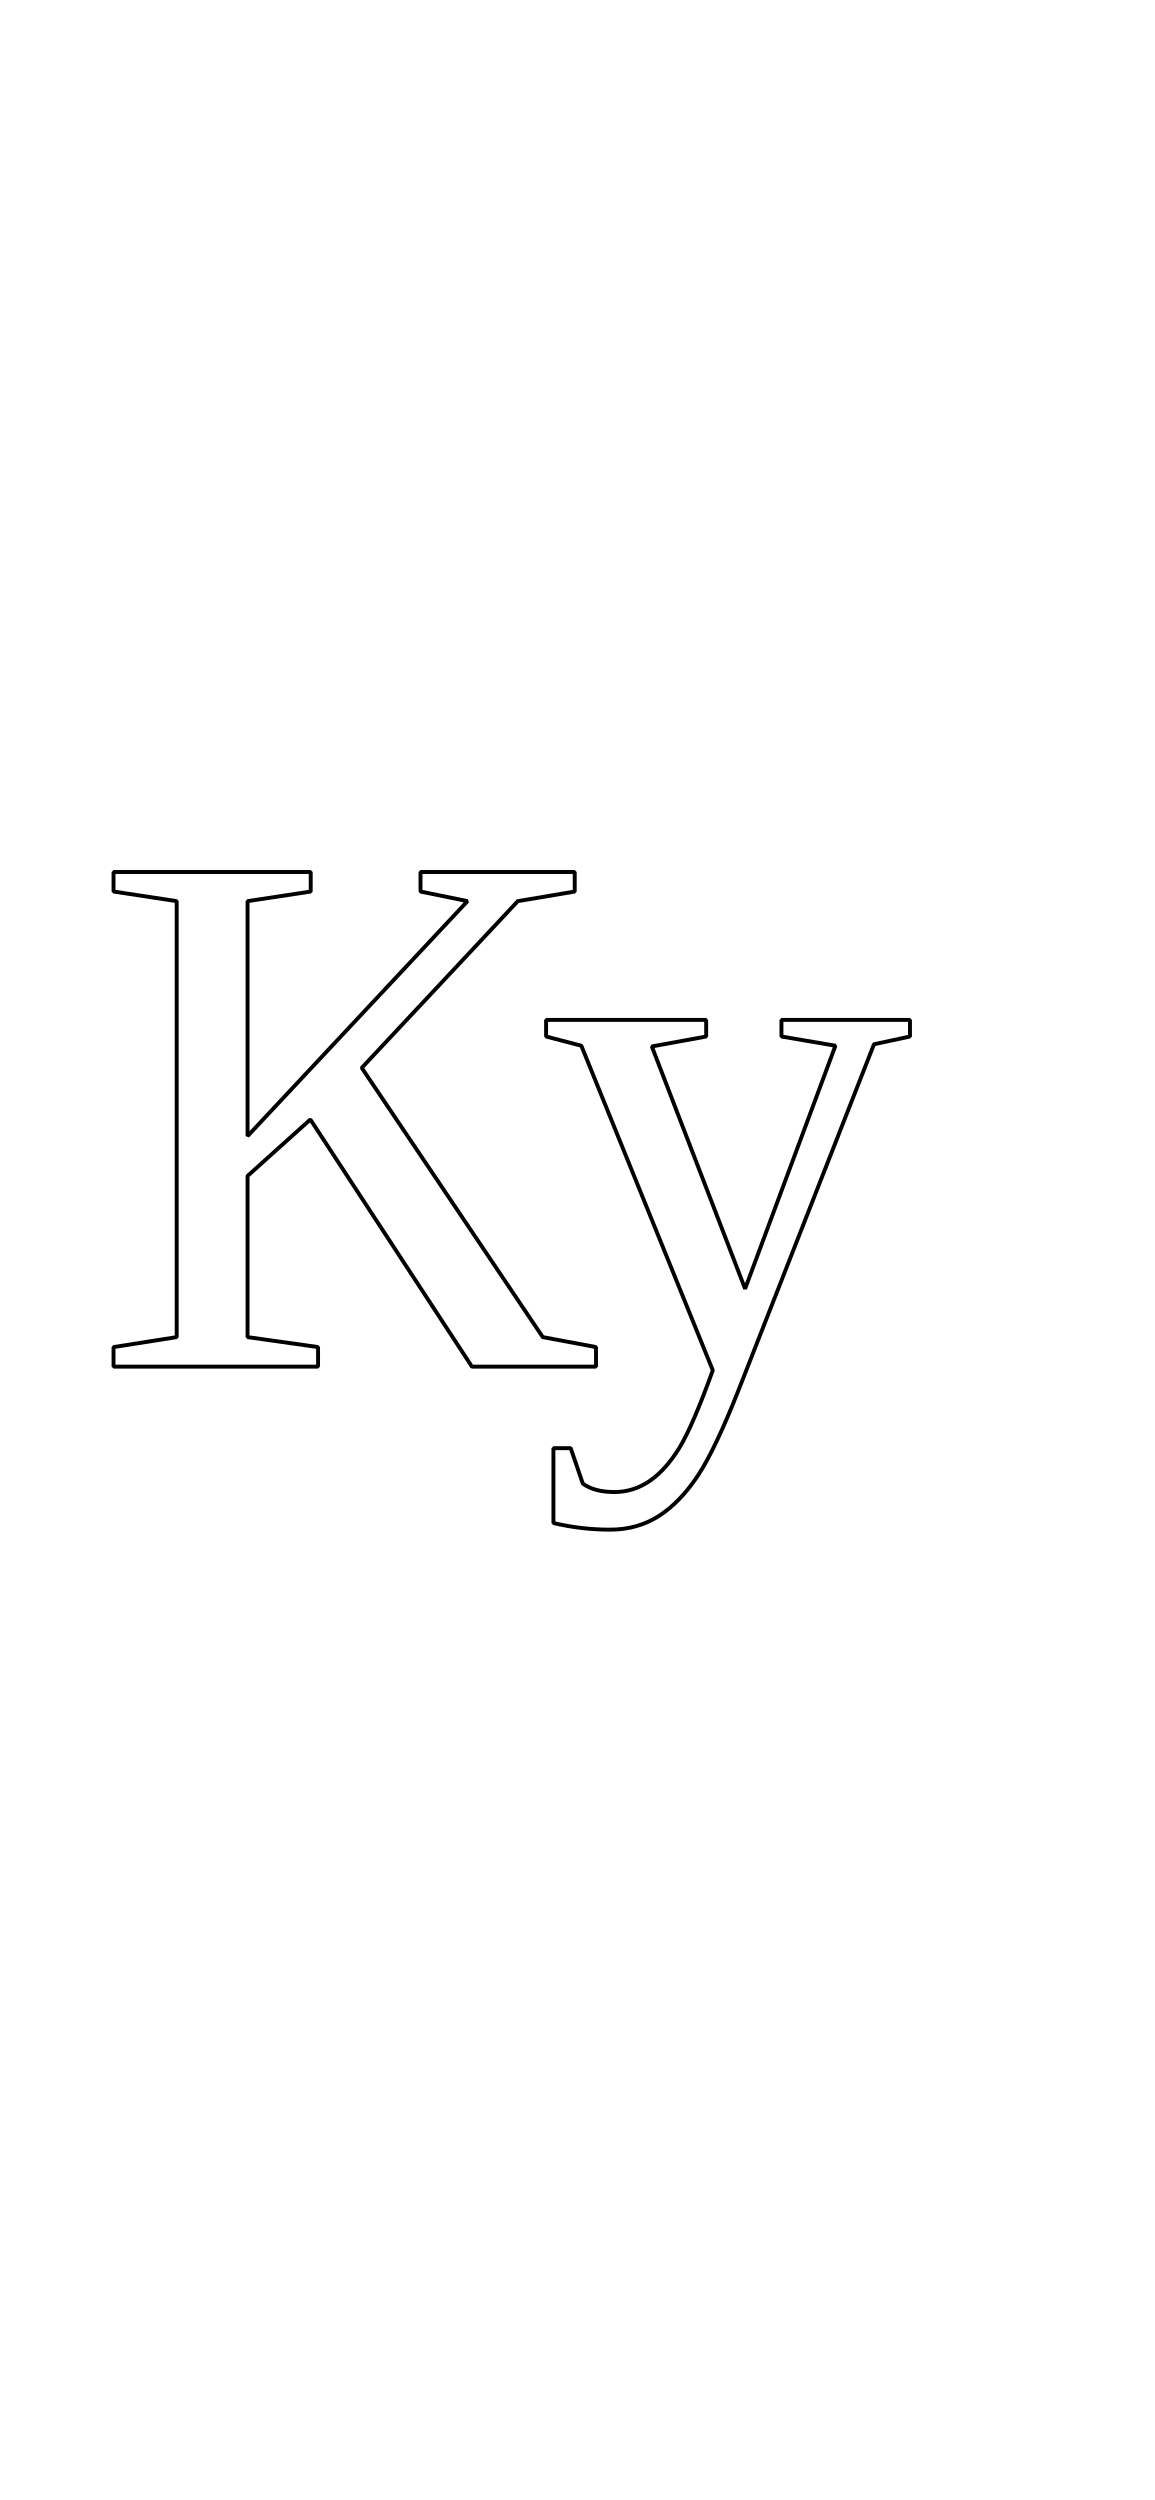
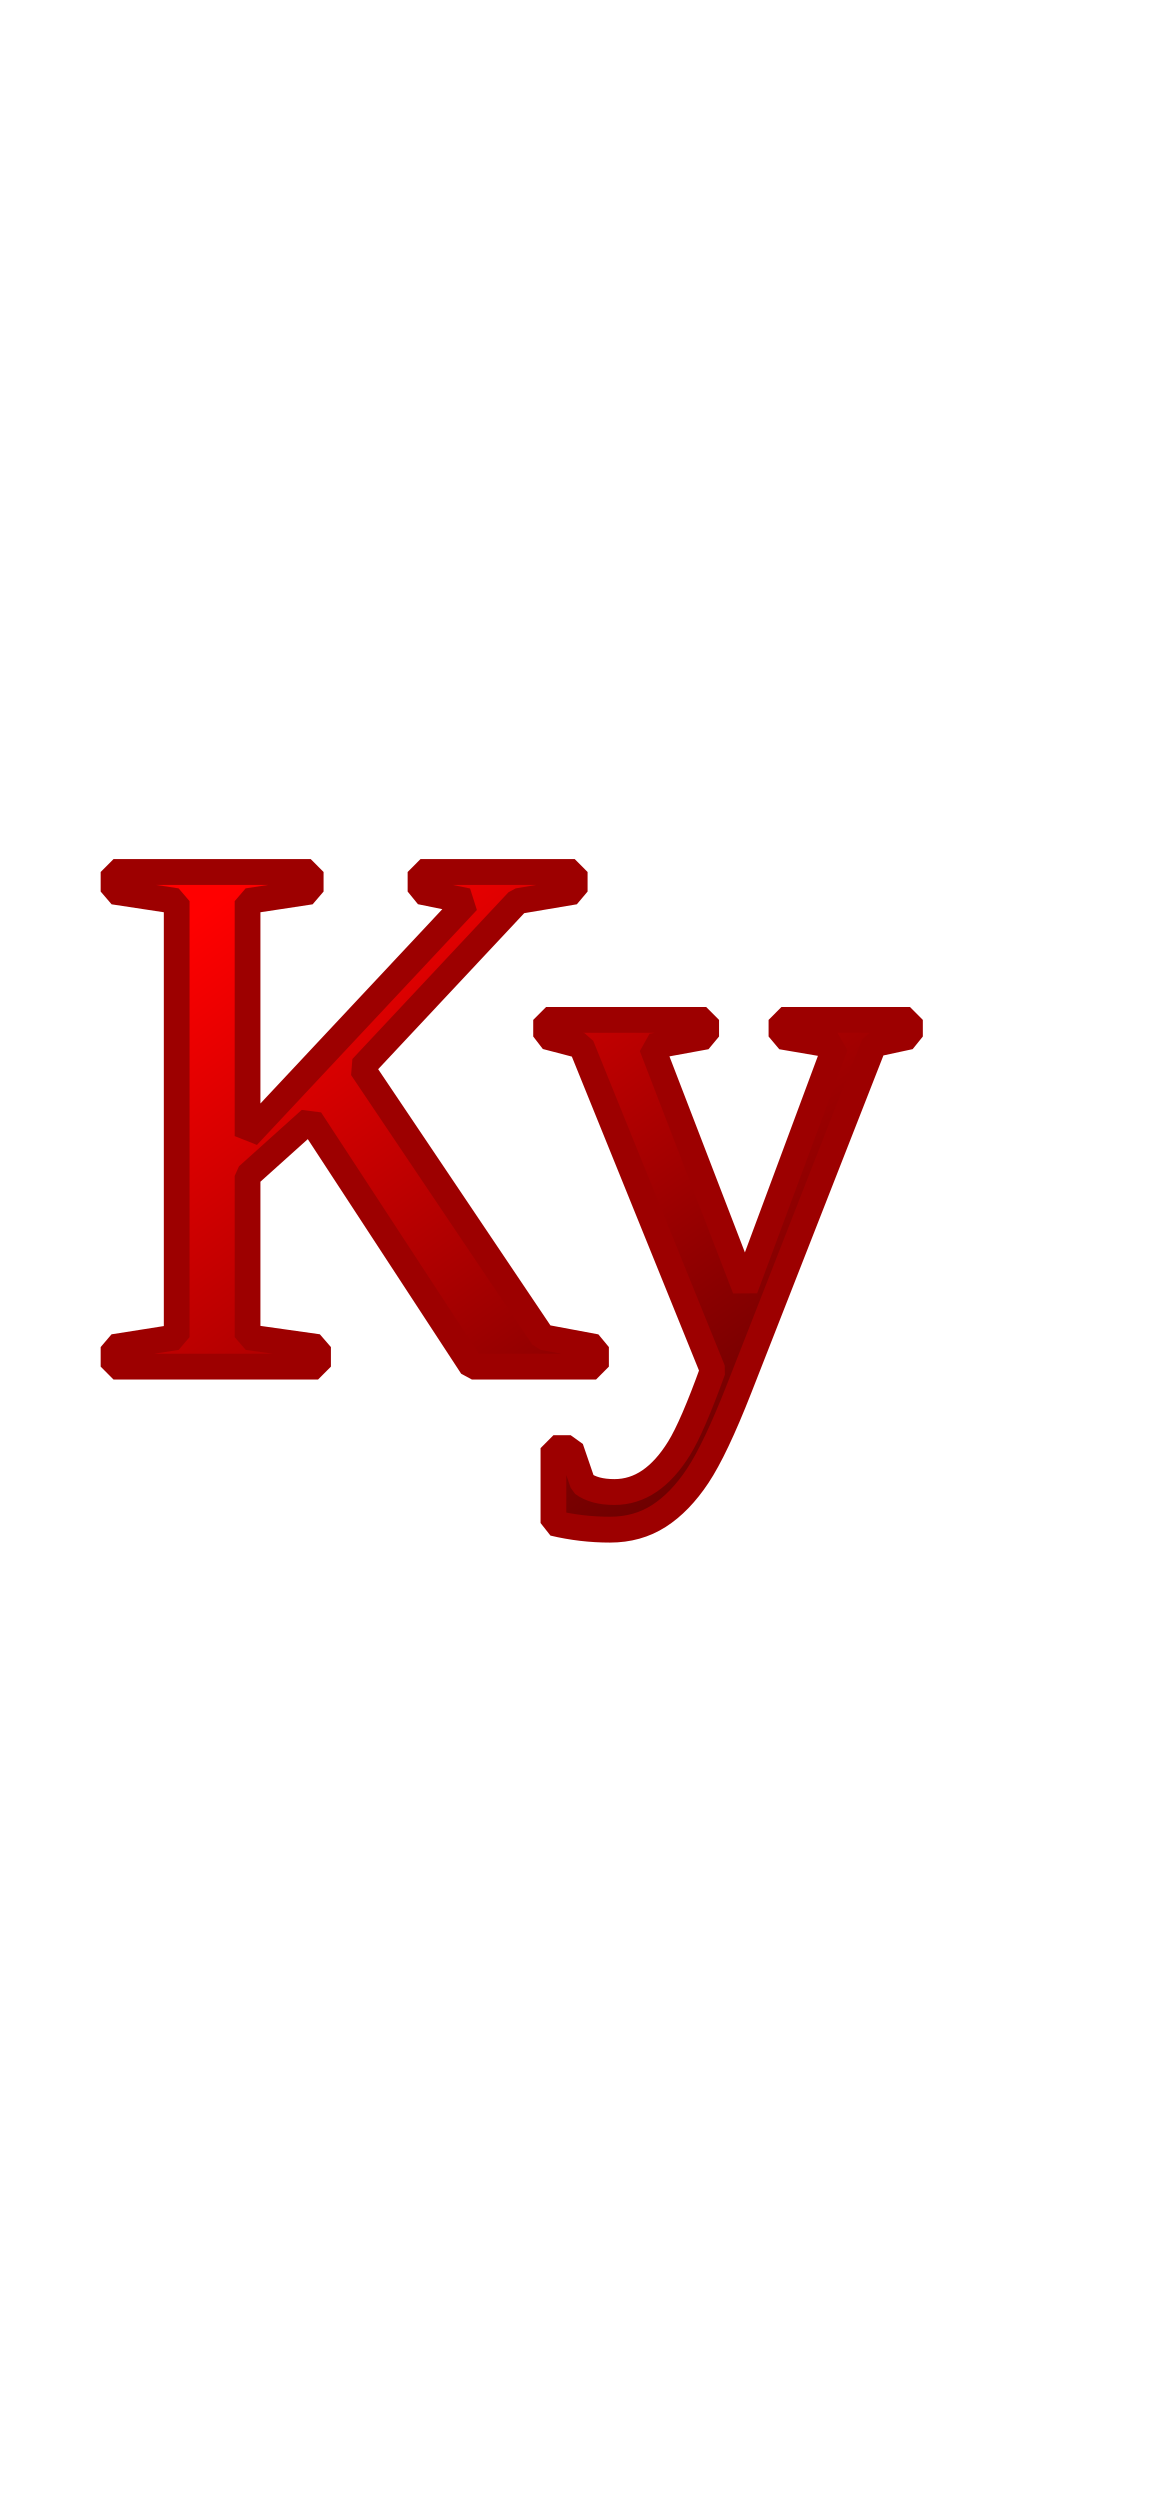
- <svg xmlns="http://www.w3.org/2000/svg" width="1125" height="2436" viewBox="0 0 1125 2436" version="1.1" id="svg1">
+ <svg xmlns="http://www.w3.org/2000/svg" xmlns:xlink="http://www.w3.org/1999/xlink" width="1125" height="2436" viewBox="0 0 1125 2436" version="1.1" id="svg1">
  <defs id="defs1">
+     <linearGradient id="linearGradient1">
+       <stop style="stop-color:#530000;stop-opacity:1;" offset="0" id="stop1" />
+       <stop style="stop-color:#ff0000;stop-opacity:1;" offset="1" id="stop2" />
+     </linearGradient>
    <rect x="142.585" y="765.141" width="863.545" height="704.894" id="rect1" />
-     <meshgradient id="meshgradient2" gradientUnits="userSpaceOnUse" x="161.43" y="795.047">
-       <meshrow id="meshrow2">
-         <meshpatch id="meshpatch2">
-           <stop path="c 75.125,0  150.25,0  225.375,0" style="stop-color:#ffffff;stop-opacity:1" id="stop3" />
-           <stop path="c 0,59.969  0,119.938  0,179.906" style="stop-color:#000000;stop-opacity:1" id="stop4" />
-           <stop path="c -75.125,0  -150.25,0  -225.375,0" style="stop-color:#ffffff;stop-opacity:1" id="stop5" />
-           <stop path="c 0,-59.969  0,-119.938  0,-179.906" style="stop-color:#000000;stop-opacity:1" id="stop6" />
-         </meshpatch>
-       </meshrow>
-     </meshgradient>
+     <linearGradient xlink:href="#linearGradient1" id="linearGradient2" x1="339.039" y1="977.718" x2="209.196" y2="792.282" gradientUnits="userSpaceOnUse" />
  </defs>
  <g id="layer1">
-     <text xml:space="preserve" id="text1" style="font-size:192px;text-align:start;writing-mode:lr-tb;direction:ltr;white-space:pre;shape-inside:url(#rect1);fill:url(#meshgradient2);stroke:#000000;stroke-opacity:1;fill-opacity:1;stroke-width:1;stroke-dasharray:none;stroke-linecap:square;stroke-linejoin:bevel;paint-order:markers fill stroke" transform="matrix(3.816458,0,0,3.833673,-454.6599,-2252.903)">
-       <tspan x="142.586" y="935.016" id="tspan1">Ку</tspan>
+     <text xml:space="preserve" id="text1" style="font-size:192px;text-align:start;writing-mode:lr-tb;direction:ltr;white-space:pre;shape-inside:url(#rect1);fill:url(#linearGradient2);stroke:#9d0000;stroke-opacity:1;fill-opacity:1;stroke-width:6.569;stroke-dasharray:none;stroke-linecap:butt;stroke-linejoin:bevel;paint-order:fill markers stroke" transform="matrix(3.816458,0,0,3.833673,-454.6599,-2252.903)">
+       <tspan x="142.586" y="935.016" id="tspan2">Ку</tspan>
    </text>
  </g>
</svg>
